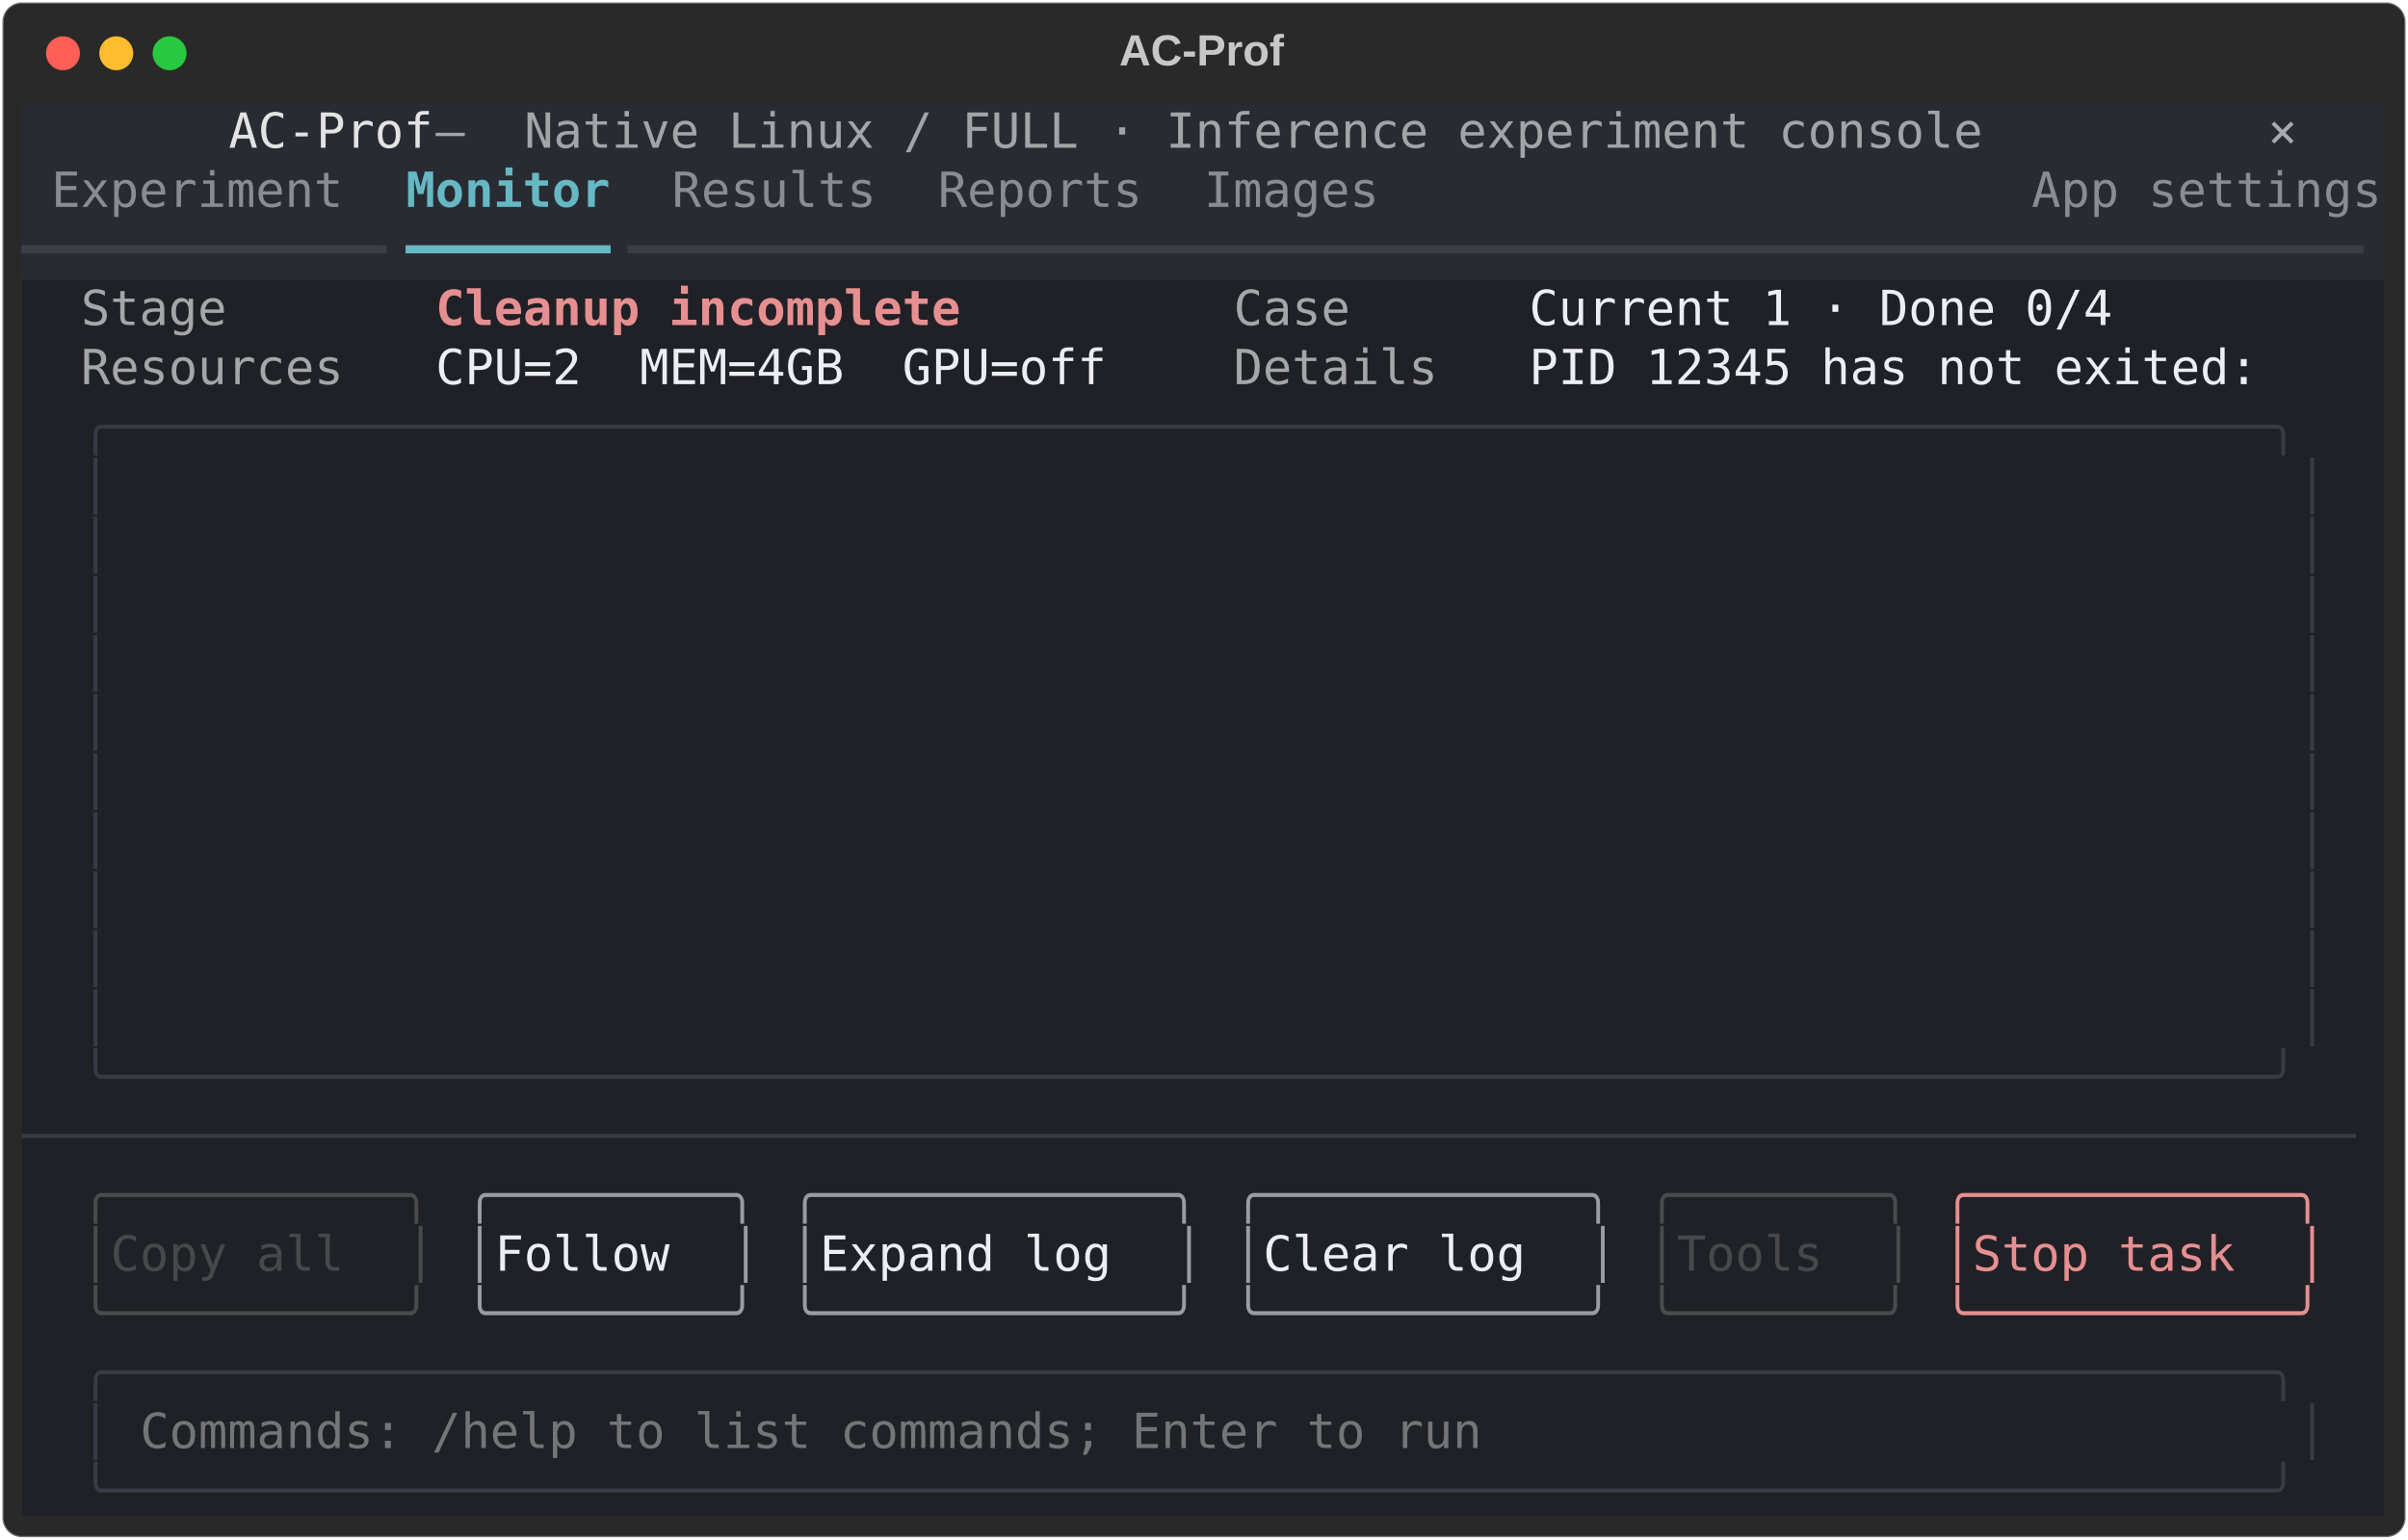
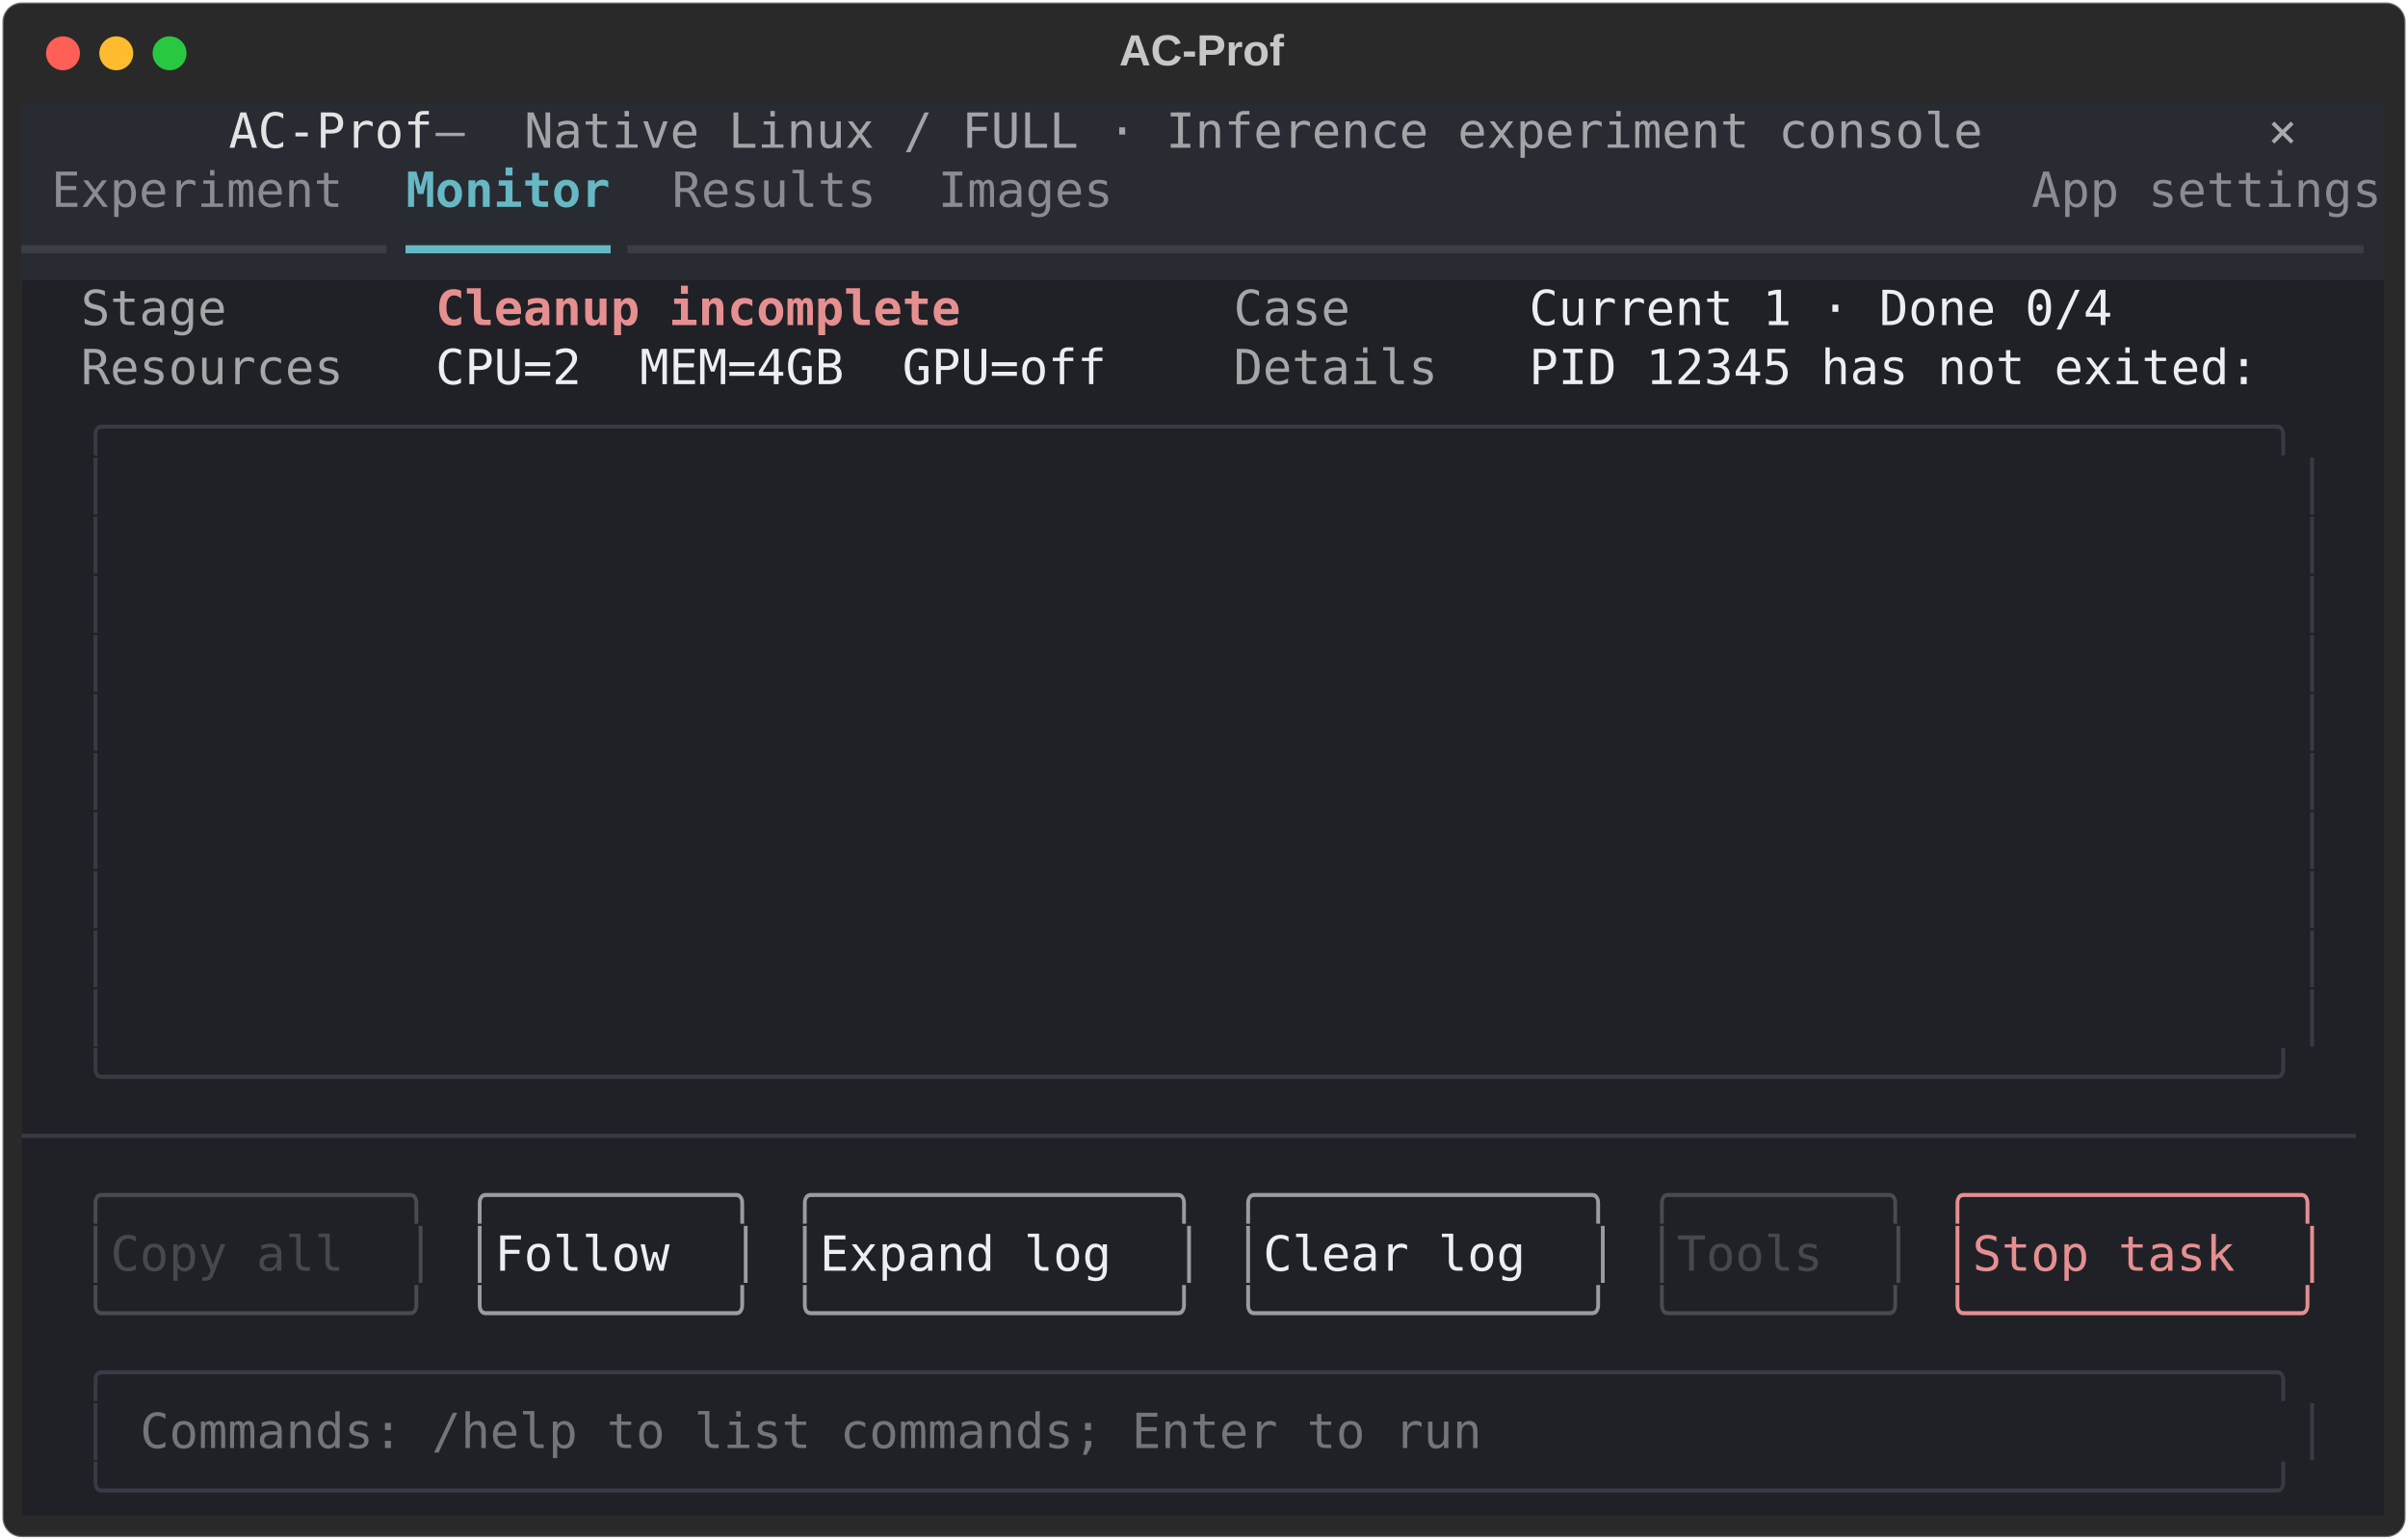
<svg xmlns="http://www.w3.org/2000/svg" class="rich-terminal" viewBox="0 0 994 635.6">
  <style>

    @font-face {
        font-family: "Fira Code";
        src: local("FiraCode-Regular"),
                url("https://cdnjs.cloudflare.com/ajax/libs/firacode/6.2.0/woff2/FiraCode-Regular.woff2") format("woff2"),
                url("https://cdnjs.cloudflare.com/ajax/libs/firacode/6.2.0/woff/FiraCode-Regular.woff") format("woff");
        font-style: normal;
        font-weight: 400;
    }
    @font-face {
        font-family: "Fira Code";
        src: local("FiraCode-Bold"),
                url("https://cdnjs.cloudflare.com/ajax/libs/firacode/6.2.0/woff2/FiraCode-Bold.woff2") format("woff2"),
                url("https://cdnjs.cloudflare.com/ajax/libs/firacode/6.2.0/woff/FiraCode-Bold.woff") format("woff");
        font-style: bold;
        font-weight: 700;
    }

    .terminal-matrix {
        font-family: Fira Code, monospace;
        font-size: 20px;
        line-height: 24.4px;
        font-variant-east-asian: full-width;
    }

    .terminal-title {
        font-size: 18px;
        font-weight: bold;
        font-family: arial;
    }

    .terminal-r1 { fill: #e3e3e4 }
.terminal-r2 { fill: #a3a4a7 }
.terminal-r3 { fill: #c5c8c6 }
.terminal-r4 { fill: #a9aaad }
.terminal-r5 { fill: #8a8c92 }
.terminal-r6 { fill: #66b8c4;font-weight: bold }
.terminal-r7 { fill: #3c3e45 }
.terminal-r8 { fill: #66b8c4 }
.terminal-r9 { fill: #a5a6a8 }
.terminal-r10 { fill: #e68f91;font-weight: bold }
.terminal-r11 { fill: #eceef3 }
.terminal-r12 { fill: #383b45 }
.terminal-r13 { fill: #4a4b4d }
.terminal-r14 { fill: #9a9ca1 }
.terminal-r15 { fill: #e68f91 }
.terminal-r16 { fill: #47484b }
.terminal-r17 { fill: #747578 }
    </style>
  <defs>
    <clipPath id="terminal-clip-terminal">
      <rect x="0" y="0" width="975.0" height="584.6" />
    </clipPath>
    <clipPath id="terminal-line-0">
      <rect x="0" y="1.5" width="976" height="24.65" />
    </clipPath>
    <clipPath id="terminal-line-1">
      <rect x="0" y="25.9" width="976" height="24.65" />
    </clipPath>
    <clipPath id="terminal-line-2">
      <rect x="0" y="50.3" width="976" height="24.65" />
    </clipPath>
    <clipPath id="terminal-line-3">
      <rect x="0" y="74.7" width="976" height="24.65" />
    </clipPath>
    <clipPath id="terminal-line-4">
      <rect x="0" y="99.1" width="976" height="24.65" />
    </clipPath>
    <clipPath id="terminal-line-5">
      <rect x="0" y="123.5" width="976" height="24.65" />
    </clipPath>
    <clipPath id="terminal-line-6">
      <rect x="0" y="147.9" width="976" height="24.65" />
    </clipPath>
    <clipPath id="terminal-line-7">
      <rect x="0" y="172.3" width="976" height="24.65" />
    </clipPath>
    <clipPath id="terminal-line-8">
      <rect x="0" y="196.7" width="976" height="24.65" />
    </clipPath>
    <clipPath id="terminal-line-9">
      <rect x="0" y="221.1" width="976" height="24.65" />
    </clipPath>
    <clipPath id="terminal-line-10">
      <rect x="0" y="245.5" width="976" height="24.65" />
    </clipPath>
    <clipPath id="terminal-line-11">
      <rect x="0" y="269.9" width="976" height="24.65" />
    </clipPath>
    <clipPath id="terminal-line-12">
      <rect x="0" y="294.3" width="976" height="24.65" />
    </clipPath>
    <clipPath id="terminal-line-13">
      <rect x="0" y="318.7" width="976" height="24.65" />
    </clipPath>
    <clipPath id="terminal-line-14">
      <rect x="0" y="343.1" width="976" height="24.65" />
    </clipPath>
    <clipPath id="terminal-line-15">
      <rect x="0" y="367.5" width="976" height="24.65" />
    </clipPath>
    <clipPath id="terminal-line-16">
      <rect x="0" y="391.9" width="976" height="24.65" />
    </clipPath>
    <clipPath id="terminal-line-17">
      <rect x="0" y="416.3" width="976" height="24.65" />
    </clipPath>
    <clipPath id="terminal-line-18">
      <rect x="0" y="440.7" width="976" height="24.65" />
    </clipPath>
    <clipPath id="terminal-line-19">
      <rect x="0" y="465.1" width="976" height="24.65" />
    </clipPath>
    <clipPath id="terminal-line-20">
      <rect x="0" y="489.5" width="976" height="24.65" />
    </clipPath>
    <clipPath id="terminal-line-21">
      <rect x="0" y="513.9" width="976" height="24.65" />
    </clipPath>
    <clipPath id="terminal-line-22">
      <rect x="0" y="538.3" width="976" height="24.65" />
    </clipPath>
  </defs>
  <rect fill="#292929" stroke="rgba(255,255,255,0.35)" stroke-width="1" x="1" y="1" width="992" height="633.6" rx="8" />
  <text class="terminal-title" fill="#c5c8c6" text-anchor="middle" x="496" y="27">AC-Prof</text>
  <g transform="translate(26,22)">
    <circle cx="0" cy="0" r="7" fill="#ff5f57" />
    <circle cx="22" cy="0" r="7" fill="#febc2e" />
    <circle cx="44" cy="0" r="7" fill="#28c840" />
  </g>
  <g transform="translate(9, 41)" clip-path="url(#terminal-clip-terminal)">
    <rect fill="#292b32" x="0" y="1.5" width="85.4" height="24.65" shape-rendering="crispEdges" />
    <rect fill="#292b32" x="85.4" y="1.5" width="85.4" height="24.65" shape-rendering="crispEdges" />
    <rect fill="#292b32" x="170.8" y="1.5" width="36.6" height="24.65" shape-rendering="crispEdges" />
    <rect fill="#292b32" x="207.4" y="1.5" width="610" height="24.65" shape-rendering="crispEdges" />
    <rect fill="#292b32" x="817.4" y="1.5" width="97.6" height="24.65" shape-rendering="crispEdges" />
    <rect fill="#292b32" x="915" y="1.5" width="12.2" height="24.65" shape-rendering="crispEdges" />
    <rect fill="#292b32" x="927.2" y="1.5" width="36.6" height="24.65" shape-rendering="crispEdges" />
    <rect fill="#292b32" x="963.8" y="1.5" width="12.2" height="24.65" shape-rendering="crispEdges" />
    <rect fill="#292b32" x="0" y="25.9" width="12.2" height="24.65" shape-rendering="crispEdges" />
    <rect fill="#292b32" x="12.2" y="25.9" width="122" height="24.65" shape-rendering="crispEdges" />
    <rect fill="#292b32" x="134.2" y="25.9" width="24.4" height="24.65" shape-rendering="crispEdges" />
    <rect fill="#292b32" x="158.6" y="25.9" width="85.4" height="24.65" shape-rendering="crispEdges" />
    <rect fill="#292b32" x="244" y="25.9" width="24.4" height="24.65" shape-rendering="crispEdges" />
    <rect fill="#292b32" x="268.4" y="25.9" width="85.4" height="24.65" shape-rendering="crispEdges" />
    <rect fill="#292b32" x="353.8" y="25.9" width="24.4" height="24.65" shape-rendering="crispEdges" />
-     <rect fill="#292b32" x="378.2" y="25.9" width="85.4" height="24.65" shape-rendering="crispEdges" />
-     <rect fill="#292b32" x="463.6" y="25.9" width="24.4" height="24.65" shape-rendering="crispEdges" />
-     <rect fill="#292b32" x="488" y="25.9" width="73.2" height="24.65" shape-rendering="crispEdges" />
-     <rect fill="#292b32" x="561.2" y="25.9" width="268.4" height="24.65" shape-rendering="crispEdges" />
+     <rect fill="#292b32" x="378.2" y="25.9" width="73.2" height="24.65" shape-rendering="crispEdges" />
+     <rect fill="#292b32" x="451.4" y="25.9" width="378.2" height="24.65" shape-rendering="crispEdges" />
    <rect fill="#292b32" x="829.6" y="25.9" width="146.4" height="24.65" shape-rendering="crispEdges" />
    <rect fill="#292b32" x="0" y="50.3" width="158.6" height="24.65" shape-rendering="crispEdges" />
    <rect fill="#292b32" x="158.6" y="50.3" width="85.4" height="24.65" shape-rendering="crispEdges" />
    <rect fill="#292b32" x="244" y="50.3" width="732" height="24.65" shape-rendering="crispEdges" />
    <rect fill="#202126" x="0" y="74.7" width="24.4" height="24.65" shape-rendering="crispEdges" />
    <rect fill="#202126" x="24.4" y="74.7" width="61" height="24.65" shape-rendering="crispEdges" />
    <rect fill="#202126" x="85.4" y="74.7" width="85.4" height="24.65" shape-rendering="crispEdges" />
    <rect fill="#202126" x="170.8" y="74.7" width="219.6" height="24.65" shape-rendering="crispEdges" />
    <rect fill="#202126" x="390.4" y="74.7" width="109.8" height="24.65" shape-rendering="crispEdges" />
    <rect fill="#202126" x="500.2" y="74.7" width="48.8" height="24.65" shape-rendering="crispEdges" />
    <rect fill="#202126" x="549" y="74.7" width="73.2" height="24.65" shape-rendering="crispEdges" />
    <rect fill="#202126" x="622.2" y="74.7" width="244" height="24.65" shape-rendering="crispEdges" />
    <rect fill="#202126" x="866.2" y="74.7" width="109.8" height="24.65" shape-rendering="crispEdges" />
    <rect fill="#202126" x="0" y="99.1" width="24.4" height="24.65" shape-rendering="crispEdges" />
    <rect fill="#202126" x="24.4" y="99.1" width="109.8" height="24.65" shape-rendering="crispEdges" />
    <rect fill="#202126" x="134.2" y="99.1" width="36.6" height="24.65" shape-rendering="crispEdges" />
    <rect fill="#202126" x="170.8" y="99.1" width="280.6" height="24.65" shape-rendering="crispEdges" />
    <rect fill="#202126" x="451.4" y="99.1" width="48.8" height="24.65" shape-rendering="crispEdges" />
    <rect fill="#202126" x="500.2" y="99.1" width="85.4" height="24.65" shape-rendering="crispEdges" />
    <rect fill="#202126" x="585.6" y="99.1" width="36.6" height="24.65" shape-rendering="crispEdges" />
    <rect fill="#202126" x="622.2" y="99.1" width="305" height="24.65" shape-rendering="crispEdges" />
    <rect fill="#202126" x="927.2" y="99.1" width="48.8" height="24.65" shape-rendering="crispEdges" />
    <rect fill="#202126" x="0" y="123.5" width="24.4" height="24.65" shape-rendering="crispEdges" />
    <rect fill="#202126" x="24.4" y="123.5" width="927.2" height="24.65" shape-rendering="crispEdges" />
    <rect fill="#202126" x="951.6" y="123.5" width="24.4" height="24.65" shape-rendering="crispEdges" />
    <rect fill="#202126" x="0" y="147.9" width="24.4" height="24.65" shape-rendering="crispEdges" />
    <rect fill="#202126" x="24.4" y="147.9" width="12.2" height="24.65" shape-rendering="crispEdges" />
    <rect fill="#202126" x="36.6" y="147.9" width="12.2" height="24.65" shape-rendering="crispEdges" />
    <rect fill="#202126" x="48.8" y="147.9" width="878.4" height="24.65" shape-rendering="crispEdges" />
    <rect fill="#202126" x="927.2" y="147.9" width="12.2" height="24.65" shape-rendering="crispEdges" />
    <rect fill="#202126" x="939.4" y="147.9" width="12.2" height="24.65" shape-rendering="crispEdges" />
    <rect fill="#202126" x="951.6" y="147.9" width="24.4" height="24.65" shape-rendering="crispEdges" />
    <rect fill="#202126" x="0" y="172.3" width="24.4" height="24.65" shape-rendering="crispEdges" />
    <rect fill="#202126" x="24.4" y="172.3" width="12.2" height="24.65" shape-rendering="crispEdges" />
    <rect fill="#202126" x="36.6" y="172.3" width="12.2" height="24.65" shape-rendering="crispEdges" />
    <rect fill="#202126" x="48.8" y="172.3" width="878.4" height="24.65" shape-rendering="crispEdges" />
    <rect fill="#202126" x="927.2" y="172.3" width="12.2" height="24.65" shape-rendering="crispEdges" />
    <rect fill="#202126" x="939.4" y="172.3" width="12.2" height="24.65" shape-rendering="crispEdges" />
    <rect fill="#202126" x="951.6" y="172.3" width="24.4" height="24.65" shape-rendering="crispEdges" />
    <rect fill="#202126" x="0" y="196.7" width="24.4" height="24.65" shape-rendering="crispEdges" />
    <rect fill="#202126" x="24.4" y="196.7" width="12.2" height="24.65" shape-rendering="crispEdges" />
    <rect fill="#202126" x="36.6" y="196.7" width="12.2" height="24.65" shape-rendering="crispEdges" />
    <rect fill="#202126" x="48.8" y="196.7" width="878.4" height="24.65" shape-rendering="crispEdges" />
    <rect fill="#202126" x="927.2" y="196.7" width="12.2" height="24.65" shape-rendering="crispEdges" />
    <rect fill="#202126" x="939.4" y="196.7" width="12.2" height="24.65" shape-rendering="crispEdges" />
    <rect fill="#202126" x="951.6" y="196.7" width="24.4" height="24.65" shape-rendering="crispEdges" />
    <rect fill="#202126" x="0" y="221.1" width="24.4" height="24.65" shape-rendering="crispEdges" />
    <rect fill="#202126" x="24.4" y="221.1" width="12.2" height="24.65" shape-rendering="crispEdges" />
    <rect fill="#202126" x="36.6" y="221.1" width="12.2" height="24.65" shape-rendering="crispEdges" />
    <rect fill="#202126" x="48.8" y="221.1" width="878.4" height="24.65" shape-rendering="crispEdges" />
    <rect fill="#202126" x="927.2" y="221.1" width="12.2" height="24.65" shape-rendering="crispEdges" />
    <rect fill="#202126" x="939.4" y="221.1" width="12.2" height="24.65" shape-rendering="crispEdges" />
    <rect fill="#202126" x="951.6" y="221.1" width="24.4" height="24.65" shape-rendering="crispEdges" />
    <rect fill="#202126" x="0" y="245.5" width="24.4" height="24.65" shape-rendering="crispEdges" />
    <rect fill="#202126" x="24.4" y="245.5" width="12.2" height="24.65" shape-rendering="crispEdges" />
    <rect fill="#202126" x="36.6" y="245.5" width="12.2" height="24.65" shape-rendering="crispEdges" />
    <rect fill="#202126" x="48.8" y="245.5" width="878.4" height="24.65" shape-rendering="crispEdges" />
    <rect fill="#202126" x="927.2" y="245.5" width="12.2" height="24.65" shape-rendering="crispEdges" />
    <rect fill="#202126" x="939.4" y="245.5" width="12.2" height="24.65" shape-rendering="crispEdges" />
    <rect fill="#202126" x="951.6" y="245.5" width="24.4" height="24.65" shape-rendering="crispEdges" />
    <rect fill="#202126" x="0" y="269.9" width="24.4" height="24.65" shape-rendering="crispEdges" />
    <rect fill="#202126" x="24.4" y="269.9" width="12.2" height="24.65" shape-rendering="crispEdges" />
    <rect fill="#202126" x="36.6" y="269.9" width="12.2" height="24.65" shape-rendering="crispEdges" />
    <rect fill="#202126" x="48.8" y="269.9" width="878.4" height="24.65" shape-rendering="crispEdges" />
    <rect fill="#202126" x="927.2" y="269.9" width="12.2" height="24.65" shape-rendering="crispEdges" />
    <rect fill="#202126" x="939.4" y="269.9" width="12.2" height="24.65" shape-rendering="crispEdges" />
    <rect fill="#202126" x="951.6" y="269.9" width="24.4" height="24.65" shape-rendering="crispEdges" />
    <rect fill="#202126" x="0" y="294.3" width="24.4" height="24.65" shape-rendering="crispEdges" />
    <rect fill="#202126" x="24.4" y="294.3" width="12.2" height="24.65" shape-rendering="crispEdges" />
    <rect fill="#202126" x="36.6" y="294.3" width="12.2" height="24.65" shape-rendering="crispEdges" />
    <rect fill="#202126" x="48.8" y="294.3" width="878.4" height="24.65" shape-rendering="crispEdges" />
    <rect fill="#202126" x="927.2" y="294.3" width="12.2" height="24.65" shape-rendering="crispEdges" />
    <rect fill="#202126" x="939.4" y="294.3" width="12.2" height="24.65" shape-rendering="crispEdges" />
    <rect fill="#202126" x="951.6" y="294.3" width="24.4" height="24.65" shape-rendering="crispEdges" />
    <rect fill="#202126" x="0" y="318.7" width="24.4" height="24.65" shape-rendering="crispEdges" />
    <rect fill="#202126" x="24.4" y="318.7" width="12.2" height="24.65" shape-rendering="crispEdges" />
    <rect fill="#202126" x="36.6" y="318.7" width="12.2" height="24.65" shape-rendering="crispEdges" />
    <rect fill="#202126" x="48.8" y="318.7" width="878.4" height="24.65" shape-rendering="crispEdges" />
    <rect fill="#202126" x="927.2" y="318.7" width="12.2" height="24.65" shape-rendering="crispEdges" />
    <rect fill="#202126" x="939.4" y="318.7" width="12.2" height="24.65" shape-rendering="crispEdges" />
    <rect fill="#202126" x="951.6" y="318.7" width="24.4" height="24.65" shape-rendering="crispEdges" />
    <rect fill="#202126" x="0" y="343.1" width="24.4" height="24.65" shape-rendering="crispEdges" />
    <rect fill="#202126" x="24.4" y="343.1" width="12.2" height="24.65" shape-rendering="crispEdges" />
    <rect fill="#202126" x="36.6" y="343.1" width="12.2" height="24.65" shape-rendering="crispEdges" />
    <rect fill="#202126" x="48.8" y="343.1" width="878.4" height="24.65" shape-rendering="crispEdges" />
    <rect fill="#202126" x="927.2" y="343.1" width="12.2" height="24.65" shape-rendering="crispEdges" />
    <rect fill="#202126" x="939.4" y="343.1" width="12.2" height="24.65" shape-rendering="crispEdges" />
    <rect fill="#202126" x="951.6" y="343.1" width="24.4" height="24.65" shape-rendering="crispEdges" />
    <rect fill="#202126" x="0" y="367.5" width="24.4" height="24.65" shape-rendering="crispEdges" />
    <rect fill="#202126" x="24.4" y="367.5" width="12.2" height="24.65" shape-rendering="crispEdges" />
    <rect fill="#202126" x="36.6" y="367.5" width="12.2" height="24.65" shape-rendering="crispEdges" />
    <rect fill="#202126" x="48.8" y="367.5" width="878.4" height="24.65" shape-rendering="crispEdges" />
    <rect fill="#202126" x="927.2" y="367.5" width="12.2" height="24.65" shape-rendering="crispEdges" />
    <rect fill="#202126" x="939.4" y="367.5" width="12.2" height="24.65" shape-rendering="crispEdges" />
    <rect fill="#202126" x="951.6" y="367.5" width="24.4" height="24.65" shape-rendering="crispEdges" />
    <rect fill="#202126" x="0" y="391.9" width="24.4" height="24.65" shape-rendering="crispEdges" />
    <rect fill="#202126" x="24.4" y="391.9" width="927.2" height="24.65" shape-rendering="crispEdges" />
    <rect fill="#202126" x="951.6" y="391.9" width="24.4" height="24.65" shape-rendering="crispEdges" />
    <rect fill="#202126" x="0" y="416.3" width="976" height="24.65" shape-rendering="crispEdges" />
    <rect fill="#202126" x="0" y="440.7" width="24.4" height="24.65" shape-rendering="crispEdges" />
    <rect fill="#202126" x="24.4" y="440.7" width="146.4" height="24.65" shape-rendering="crispEdges" />
    <rect fill="#202126" x="170.8" y="440.7" width="12.2" height="24.65" shape-rendering="crispEdges" />
    <rect fill="#202126" x="183" y="440.7" width="122" height="24.65" shape-rendering="crispEdges" />
    <rect fill="#202126" x="305" y="440.7" width="12.2" height="24.65" shape-rendering="crispEdges" />
    <rect fill="#202126" x="317.2" y="440.7" width="170.8" height="24.65" shape-rendering="crispEdges" />
    <rect fill="#202126" x="488" y="440.7" width="12.2" height="24.65" shape-rendering="crispEdges" />
    <rect fill="#202126" x="500.2" y="440.7" width="158.6" height="24.65" shape-rendering="crispEdges" />
    <rect fill="#202126" x="658.8" y="440.7" width="12.2" height="24.65" shape-rendering="crispEdges" />
    <rect fill="#202126" x="671" y="440.7" width="109.8" height="24.65" shape-rendering="crispEdges" />
    <rect fill="#202126" x="780.8" y="440.7" width="12.2" height="24.65" shape-rendering="crispEdges" />
    <rect fill="#202126" x="793" y="440.7" width="158.6" height="24.65" shape-rendering="crispEdges" />
    <rect fill="#202126" x="951.6" y="440.7" width="24.4" height="24.65" shape-rendering="crispEdges" />
    <rect fill="#202126" x="0" y="465.1" width="24.4" height="24.65" shape-rendering="crispEdges" />
    <rect fill="#202126" x="24.4" y="465.1" width="12.2" height="24.65" shape-rendering="crispEdges" />
    <rect fill="#202126" x="36.6" y="465.1" width="122" height="24.65" shape-rendering="crispEdges" />
    <rect fill="#202126" x="158.6" y="465.1" width="12.2" height="24.65" shape-rendering="crispEdges" />
    <rect fill="#202126" x="170.8" y="465.1" width="12.2" height="24.65" shape-rendering="crispEdges" />
    <rect fill="#202126" x="183" y="465.1" width="12.2" height="24.65" shape-rendering="crispEdges" />
    <rect fill="#202126" x="195.2" y="465.1" width="97.6" height="24.65" shape-rendering="crispEdges" />
    <rect fill="#202126" x="292.8" y="465.1" width="12.2" height="24.65" shape-rendering="crispEdges" />
    <rect fill="#202126" x="305" y="465.1" width="12.2" height="24.65" shape-rendering="crispEdges" />
    <rect fill="#202126" x="317.2" y="465.1" width="12.2" height="24.65" shape-rendering="crispEdges" />
    <rect fill="#202126" x="329.4" y="465.1" width="146.4" height="24.65" shape-rendering="crispEdges" />
    <rect fill="#202126" x="475.8" y="465.1" width="12.2" height="24.65" shape-rendering="crispEdges" />
    <rect fill="#202126" x="488" y="465.1" width="12.2" height="24.65" shape-rendering="crispEdges" />
    <rect fill="#202126" x="500.2" y="465.1" width="12.2" height="24.65" shape-rendering="crispEdges" />
    <rect fill="#202126" x="512.4" y="465.1" width="134.2" height="24.65" shape-rendering="crispEdges" />
    <rect fill="#202126" x="646.6" y="465.1" width="12.2" height="24.65" shape-rendering="crispEdges" />
    <rect fill="#202126" x="658.8" y="465.1" width="12.2" height="24.65" shape-rendering="crispEdges" />
    <rect fill="#202126" x="671" y="465.1" width="12.2" height="24.65" shape-rendering="crispEdges" />
    <rect fill="#202126" x="683.2" y="465.1" width="85.4" height="24.65" shape-rendering="crispEdges" />
    <rect fill="#202126" x="768.6" y="465.1" width="12.2" height="24.65" shape-rendering="crispEdges" />
    <rect fill="#202126" x="780.8" y="465.1" width="12.2" height="24.65" shape-rendering="crispEdges" />
    <rect fill="#202126" x="793" y="465.1" width="12.2" height="24.65" shape-rendering="crispEdges" />
    <rect fill="#202126" x="805.2" y="465.1" width="134.2" height="24.65" shape-rendering="crispEdges" />
    <rect fill="#202126" x="939.4" y="465.1" width="12.2" height="24.65" shape-rendering="crispEdges" />
    <rect fill="#202126" x="951.6" y="465.1" width="24.4" height="24.65" shape-rendering="crispEdges" />
    <rect fill="#202126" x="0" y="489.5" width="24.4" height="24.65" shape-rendering="crispEdges" />
    <rect fill="#202126" x="24.4" y="489.5" width="146.4" height="24.65" shape-rendering="crispEdges" />
    <rect fill="#202126" x="170.8" y="489.5" width="12.2" height="24.65" shape-rendering="crispEdges" />
    <rect fill="#202126" x="183" y="489.5" width="122" height="24.65" shape-rendering="crispEdges" />
    <rect fill="#202126" x="305" y="489.5" width="12.2" height="24.65" shape-rendering="crispEdges" />
    <rect fill="#202126" x="317.2" y="489.5" width="170.8" height="24.65" shape-rendering="crispEdges" />
    <rect fill="#202126" x="488" y="489.5" width="12.2" height="24.65" shape-rendering="crispEdges" />
    <rect fill="#202126" x="500.2" y="489.5" width="158.6" height="24.65" shape-rendering="crispEdges" />
    <rect fill="#202126" x="658.8" y="489.5" width="12.2" height="24.65" shape-rendering="crispEdges" />
    <rect fill="#202126" x="671" y="489.5" width="109.8" height="24.65" shape-rendering="crispEdges" />
    <rect fill="#202126" x="780.8" y="489.5" width="12.2" height="24.65" shape-rendering="crispEdges" />
    <rect fill="#202126" x="793" y="489.5" width="158.6" height="24.65" shape-rendering="crispEdges" />
    <rect fill="#202126" x="951.6" y="489.5" width="24.4" height="24.65" shape-rendering="crispEdges" />
    <rect fill="#202126" x="0" y="513.9" width="24.4" height="24.65" shape-rendering="crispEdges" />
    <rect fill="#202126" x="24.4" y="513.9" width="927.2" height="24.65" shape-rendering="crispEdges" />
    <rect fill="#202126" x="951.6" y="513.9" width="24.4" height="24.65" shape-rendering="crispEdges" />
    <rect fill="#202126" x="0" y="538.3" width="24.4" height="24.65" shape-rendering="crispEdges" />
    <rect fill="#202126" x="24.4" y="538.3" width="12.2" height="24.65" shape-rendering="crispEdges" />
    <rect fill="#202126" x="36.6" y="538.3" width="12.2" height="24.65" shape-rendering="crispEdges" />
    <rect fill="#202126" x="48.8" y="538.3" width="561.2" height="24.65" shape-rendering="crispEdges" />
    <rect fill="#202126" x="610" y="538.3" width="317.2" height="24.65" shape-rendering="crispEdges" />
    <rect fill="#202126" x="927.2" y="538.3" width="12.2" height="24.65" shape-rendering="crispEdges" />
    <rect fill="#202126" x="939.4" y="538.3" width="12.2" height="24.65" shape-rendering="crispEdges" />
    <rect fill="#202126" x="951.6" y="538.3" width="24.4" height="24.65" shape-rendering="crispEdges" />
    <rect fill="#202126" x="0" y="562.7" width="24.4" height="24.65" shape-rendering="crispEdges" />
    <rect fill="#202126" x="24.4" y="562.7" width="927.2" height="24.65" shape-rendering="crispEdges" />
    <rect fill="#202126" x="951.6" y="562.7" width="24.4" height="24.65" shape-rendering="crispEdges" />
    <g class="terminal-matrix">
      <text class="terminal-r1" x="85.4" y="20" textLength="85.4" clip-path="url(#terminal-line-0)">AC-Prof</text>
      <text class="terminal-r2" x="170.8" y="20" textLength="36.6" clip-path="url(#terminal-line-0)"> — </text>
      <text class="terminal-r2" x="207.4" y="20" textLength="610" clip-path="url(#terminal-line-0)">Native Linux / FULL · Inference experiment console</text>
      <text class="terminal-r4" x="927.2" y="20" textLength="36.6" clip-path="url(#terminal-line-0)"> × </text>
      <text class="terminal-r3" x="976" y="20" textLength="12.2" clip-path="url(#terminal-line-0)">
</text>
      <text class="terminal-r5" x="12.2" y="44.4" textLength="122" clip-path="url(#terminal-line-1)">Experiment</text>
      <text class="terminal-r6" x="158.6" y="44.4" textLength="85.4" clip-path="url(#terminal-line-1)">Monitor</text>
      <text class="terminal-r5" x="268.4" y="44.4" textLength="85.4" clip-path="url(#terminal-line-1)">Results</text>
-       <text class="terminal-r5" x="378.2" y="44.4" textLength="85.4" clip-path="url(#terminal-line-1)">Reports</text>
-       <text class="terminal-r5" x="488" y="44.4" textLength="73.2" clip-path="url(#terminal-line-1)">Images</text>
+       <text class="terminal-r5" x="378.2" y="44.4" textLength="73.2" clip-path="url(#terminal-line-1)">Images</text>
      <text class="terminal-r5" x="829.6" y="44.4" textLength="146.4" clip-path="url(#terminal-line-1)">App settings</text>
      <text class="terminal-r3" x="976" y="44.4" textLength="12.2" clip-path="url(#terminal-line-1)">
</text>
      <text class="terminal-r7" x="0" y="68.8" textLength="158.6" clip-path="url(#terminal-line-2)">━━━━━━━━━━━━╸</text>
      <text class="terminal-r8" x="158.6" y="68.8" textLength="85.4" clip-path="url(#terminal-line-2)">━━━━━━━</text>
      <text class="terminal-r7" x="244" y="68.8" textLength="732" clip-path="url(#terminal-line-2)">╺━━━━━━━━━━━━━━━━━━━━━━━━━━━━━━━━━━━━━━━━━━━━━━━━━━━━━━━━━━━</text>
      <text class="terminal-r3" x="976" y="68.8" textLength="12.2" clip-path="url(#terminal-line-2)">
</text>
      <text class="terminal-r9" x="24.4" y="93.2" textLength="61" clip-path="url(#terminal-line-3)">Stage</text>
      <text class="terminal-r10" x="170.8" y="93.2" textLength="219.6" clip-path="url(#terminal-line-3)">Cleanup incomplete</text>
      <text class="terminal-r9" x="500.2" y="93.2" textLength="48.8" clip-path="url(#terminal-line-3)">Case</text>
      <text class="terminal-r11" x="622.2" y="93.2" textLength="244" clip-path="url(#terminal-line-3)">Current 1 · Done 0/4</text>
      <text class="terminal-r3" x="976" y="93.2" textLength="12.2" clip-path="url(#terminal-line-3)">
</text>
      <text class="terminal-r9" x="24.4" y="117.6" textLength="109.8" clip-path="url(#terminal-line-4)">Resources</text>
      <text class="terminal-r11" x="170.8" y="117.6" textLength="280.6" clip-path="url(#terminal-line-4)">CPU=2  MEM=4GB  GPU=off</text>
      <text class="terminal-r9" x="500.2" y="117.6" textLength="85.4" clip-path="url(#terminal-line-4)">Details</text>
      <text class="terminal-r11" x="622.2" y="117.6" textLength="305" clip-path="url(#terminal-line-4)">PID 12345 has not exited:</text>
      <text class="terminal-r3" x="976" y="117.6" textLength="12.2" clip-path="url(#terminal-line-4)">
</text>
      <text class="terminal-r12" x="24.4" y="142" textLength="927.2" clip-path="url(#terminal-line-5)">╭──────────────────────────────────────────────────────────────────────────╮</text>
      <text class="terminal-r3" x="976" y="142" textLength="12.2" clip-path="url(#terminal-line-5)">
</text>
      <text class="terminal-r12" x="24.4" y="166.4" textLength="12.2" clip-path="url(#terminal-line-6)">│</text>
      <text class="terminal-r12" x="939.4" y="166.4" textLength="12.2" clip-path="url(#terminal-line-6)">│</text>
      <text class="terminal-r3" x="976" y="166.4" textLength="12.2" clip-path="url(#terminal-line-6)">
</text>
      <text class="terminal-r12" x="24.4" y="190.8" textLength="12.2" clip-path="url(#terminal-line-7)">│</text>
      <text class="terminal-r12" x="939.4" y="190.8" textLength="12.2" clip-path="url(#terminal-line-7)">│</text>
      <text class="terminal-r3" x="976" y="190.8" textLength="12.2" clip-path="url(#terminal-line-7)">
</text>
      <text class="terminal-r12" x="24.4" y="215.2" textLength="12.2" clip-path="url(#terminal-line-8)">│</text>
      <text class="terminal-r12" x="939.4" y="215.2" textLength="12.2" clip-path="url(#terminal-line-8)">│</text>
      <text class="terminal-r3" x="976" y="215.2" textLength="12.2" clip-path="url(#terminal-line-8)">
</text>
      <text class="terminal-r12" x="24.4" y="239.6" textLength="12.2" clip-path="url(#terminal-line-9)">│</text>
      <text class="terminal-r12" x="939.4" y="239.6" textLength="12.2" clip-path="url(#terminal-line-9)">│</text>
      <text class="terminal-r3" x="976" y="239.6" textLength="12.2" clip-path="url(#terminal-line-9)">
</text>
      <text class="terminal-r12" x="24.4" y="264" textLength="12.2" clip-path="url(#terminal-line-10)">│</text>
      <text class="terminal-r12" x="939.4" y="264" textLength="12.2" clip-path="url(#terminal-line-10)">│</text>
      <text class="terminal-r3" x="976" y="264" textLength="12.2" clip-path="url(#terminal-line-10)">
</text>
      <text class="terminal-r12" x="24.4" y="288.4" textLength="12.2" clip-path="url(#terminal-line-11)">│</text>
      <text class="terminal-r12" x="939.4" y="288.4" textLength="12.2" clip-path="url(#terminal-line-11)">│</text>
      <text class="terminal-r3" x="976" y="288.4" textLength="12.2" clip-path="url(#terminal-line-11)">
</text>
      <text class="terminal-r12" x="24.4" y="312.8" textLength="12.2" clip-path="url(#terminal-line-12)">│</text>
      <text class="terminal-r12" x="939.4" y="312.8" textLength="12.2" clip-path="url(#terminal-line-12)">│</text>
      <text class="terminal-r3" x="976" y="312.8" textLength="12.2" clip-path="url(#terminal-line-12)">
</text>
      <text class="terminal-r12" x="24.4" y="337.2" textLength="12.2" clip-path="url(#terminal-line-13)">│</text>
      <text class="terminal-r12" x="939.4" y="337.2" textLength="12.2" clip-path="url(#terminal-line-13)">│</text>
      <text class="terminal-r3" x="976" y="337.2" textLength="12.2" clip-path="url(#terminal-line-13)">
</text>
      <text class="terminal-r12" x="24.4" y="361.6" textLength="12.2" clip-path="url(#terminal-line-14)">│</text>
      <text class="terminal-r12" x="939.4" y="361.6" textLength="12.2" clip-path="url(#terminal-line-14)">│</text>
      <text class="terminal-r3" x="976" y="361.6" textLength="12.2" clip-path="url(#terminal-line-14)">
</text>
      <text class="terminal-r12" x="24.4" y="386" textLength="12.2" clip-path="url(#terminal-line-15)">│</text>
      <text class="terminal-r12" x="939.4" y="386" textLength="12.2" clip-path="url(#terminal-line-15)">│</text>
      <text class="terminal-r3" x="976" y="386" textLength="12.2" clip-path="url(#terminal-line-15)">
</text>
      <text class="terminal-r12" x="24.4" y="410.4" textLength="927.2" clip-path="url(#terminal-line-16)">╰──────────────────────────────────────────────────────────────────────────╯</text>
      <text class="terminal-r3" x="976" y="410.4" textLength="12.2" clip-path="url(#terminal-line-16)">
</text>
      <text class="terminal-r12" x="0" y="434.8" textLength="976" clip-path="url(#terminal-line-17)">────────────────────────────────────────────────────────────────────────────────</text>
      <text class="terminal-r3" x="976" y="434.8" textLength="12.2" clip-path="url(#terminal-line-17)">
</text>
      <text class="terminal-r13" x="24.4" y="459.2" textLength="146.4" clip-path="url(#terminal-line-18)">╭──────────╮</text>
      <text class="terminal-r14" x="183" y="459.2" textLength="122" clip-path="url(#terminal-line-18)">╭────────╮</text>
      <text class="terminal-r14" x="317.2" y="459.2" textLength="170.8" clip-path="url(#terminal-line-18)">╭────────────╮</text>
      <text class="terminal-r14" x="500.2" y="459.2" textLength="158.6" clip-path="url(#terminal-line-18)">╭───────────╮</text>
      <text class="terminal-r13" x="671" y="459.2" textLength="109.8" clip-path="url(#terminal-line-18)">╭───────╮</text>
      <text class="terminal-r15" x="793" y="459.2" textLength="158.6" clip-path="url(#terminal-line-18)">╭───────────╮</text>
      <text class="terminal-r3" x="976" y="459.2" textLength="12.2" clip-path="url(#terminal-line-18)">
</text>
      <text class="terminal-r13" x="24.4" y="483.6" textLength="12.2" clip-path="url(#terminal-line-19)">│</text>
      <text class="terminal-r16" x="36.6" y="483.6" textLength="122" clip-path="url(#terminal-line-19)"> Copy all </text>
      <text class="terminal-r13" x="158.6" y="483.6" textLength="12.2" clip-path="url(#terminal-line-19)">│</text>
      <text class="terminal-r14" x="183" y="483.6" textLength="12.2" clip-path="url(#terminal-line-19)">│</text>
      <text class="terminal-r11" x="195.2" y="483.6" textLength="97.6" clip-path="url(#terminal-line-19)"> Follow </text>
      <text class="terminal-r14" x="292.8" y="483.6" textLength="12.2" clip-path="url(#terminal-line-19)">│</text>
      <text class="terminal-r14" x="317.2" y="483.6" textLength="12.2" clip-path="url(#terminal-line-19)">│</text>
      <text class="terminal-r11" x="329.4" y="483.6" textLength="146.4" clip-path="url(#terminal-line-19)"> Expand log </text>
      <text class="terminal-r14" x="475.8" y="483.6" textLength="12.2" clip-path="url(#terminal-line-19)">│</text>
      <text class="terminal-r14" x="500.2" y="483.6" textLength="12.2" clip-path="url(#terminal-line-19)">│</text>
      <text class="terminal-r11" x="512.4" y="483.6" textLength="134.2" clip-path="url(#terminal-line-19)"> Clear log </text>
      <text class="terminal-r14" x="646.6" y="483.6" textLength="12.2" clip-path="url(#terminal-line-19)">│</text>
      <text class="terminal-r13" x="671" y="483.6" textLength="12.2" clip-path="url(#terminal-line-19)">│</text>
      <text class="terminal-r16" x="683.2" y="483.6" textLength="85.4" clip-path="url(#terminal-line-19)"> Tools </text>
      <text class="terminal-r13" x="768.6" y="483.6" textLength="12.2" clip-path="url(#terminal-line-19)">│</text>
      <text class="terminal-r15" x="793" y="483.6" textLength="12.2" clip-path="url(#terminal-line-19)">│</text>
      <text class="terminal-r15" x="805.2" y="483.6" textLength="134.2" clip-path="url(#terminal-line-19)"> Stop task </text>
      <text class="terminal-r15" x="939.4" y="483.6" textLength="12.2" clip-path="url(#terminal-line-19)">│</text>
      <text class="terminal-r3" x="976" y="483.6" textLength="12.2" clip-path="url(#terminal-line-19)">
</text>
      <text class="terminal-r13" x="24.4" y="508" textLength="146.4" clip-path="url(#terminal-line-20)">╰──────────╯</text>
      <text class="terminal-r14" x="183" y="508" textLength="122" clip-path="url(#terminal-line-20)">╰────────╯</text>
      <text class="terminal-r14" x="317.2" y="508" textLength="170.8" clip-path="url(#terminal-line-20)">╰────────────╯</text>
      <text class="terminal-r14" x="500.2" y="508" textLength="158.6" clip-path="url(#terminal-line-20)">╰───────────╯</text>
      <text class="terminal-r13" x="671" y="508" textLength="109.8" clip-path="url(#terminal-line-20)">╰───────╯</text>
      <text class="terminal-r15" x="793" y="508" textLength="158.6" clip-path="url(#terminal-line-20)">╰───────────╯</text>
      <text class="terminal-r3" x="976" y="508" textLength="12.2" clip-path="url(#terminal-line-20)">
</text>
      <text class="terminal-r12" x="24.4" y="532.4" textLength="927.2" clip-path="url(#terminal-line-21)">╭──────────────────────────────────────────────────────────────────────────╮</text>
      <text class="terminal-r3" x="976" y="532.4" textLength="12.2" clip-path="url(#terminal-line-21)">
</text>
      <text class="terminal-r12" x="24.4" y="556.8" textLength="12.2" clip-path="url(#terminal-line-22)">│</text>
      <text class="terminal-r17" x="48.8" y="556.8" textLength="561.2" clip-path="url(#terminal-line-22)">Commands: /help to list commands; Enter to run</text>
      <text class="terminal-r12" x="939.4" y="556.8" textLength="12.2" clip-path="url(#terminal-line-22)">│</text>
      <text class="terminal-r3" x="976" y="556.8" textLength="12.2" clip-path="url(#terminal-line-22)">
</text>
      <text class="terminal-r12" x="24.4" y="581.2" textLength="927.2" clip-path="url(#terminal-line-23)">╰──────────────────────────────────────────────────────────────────────────╯</text>
    </g>
  </g>
</svg>
